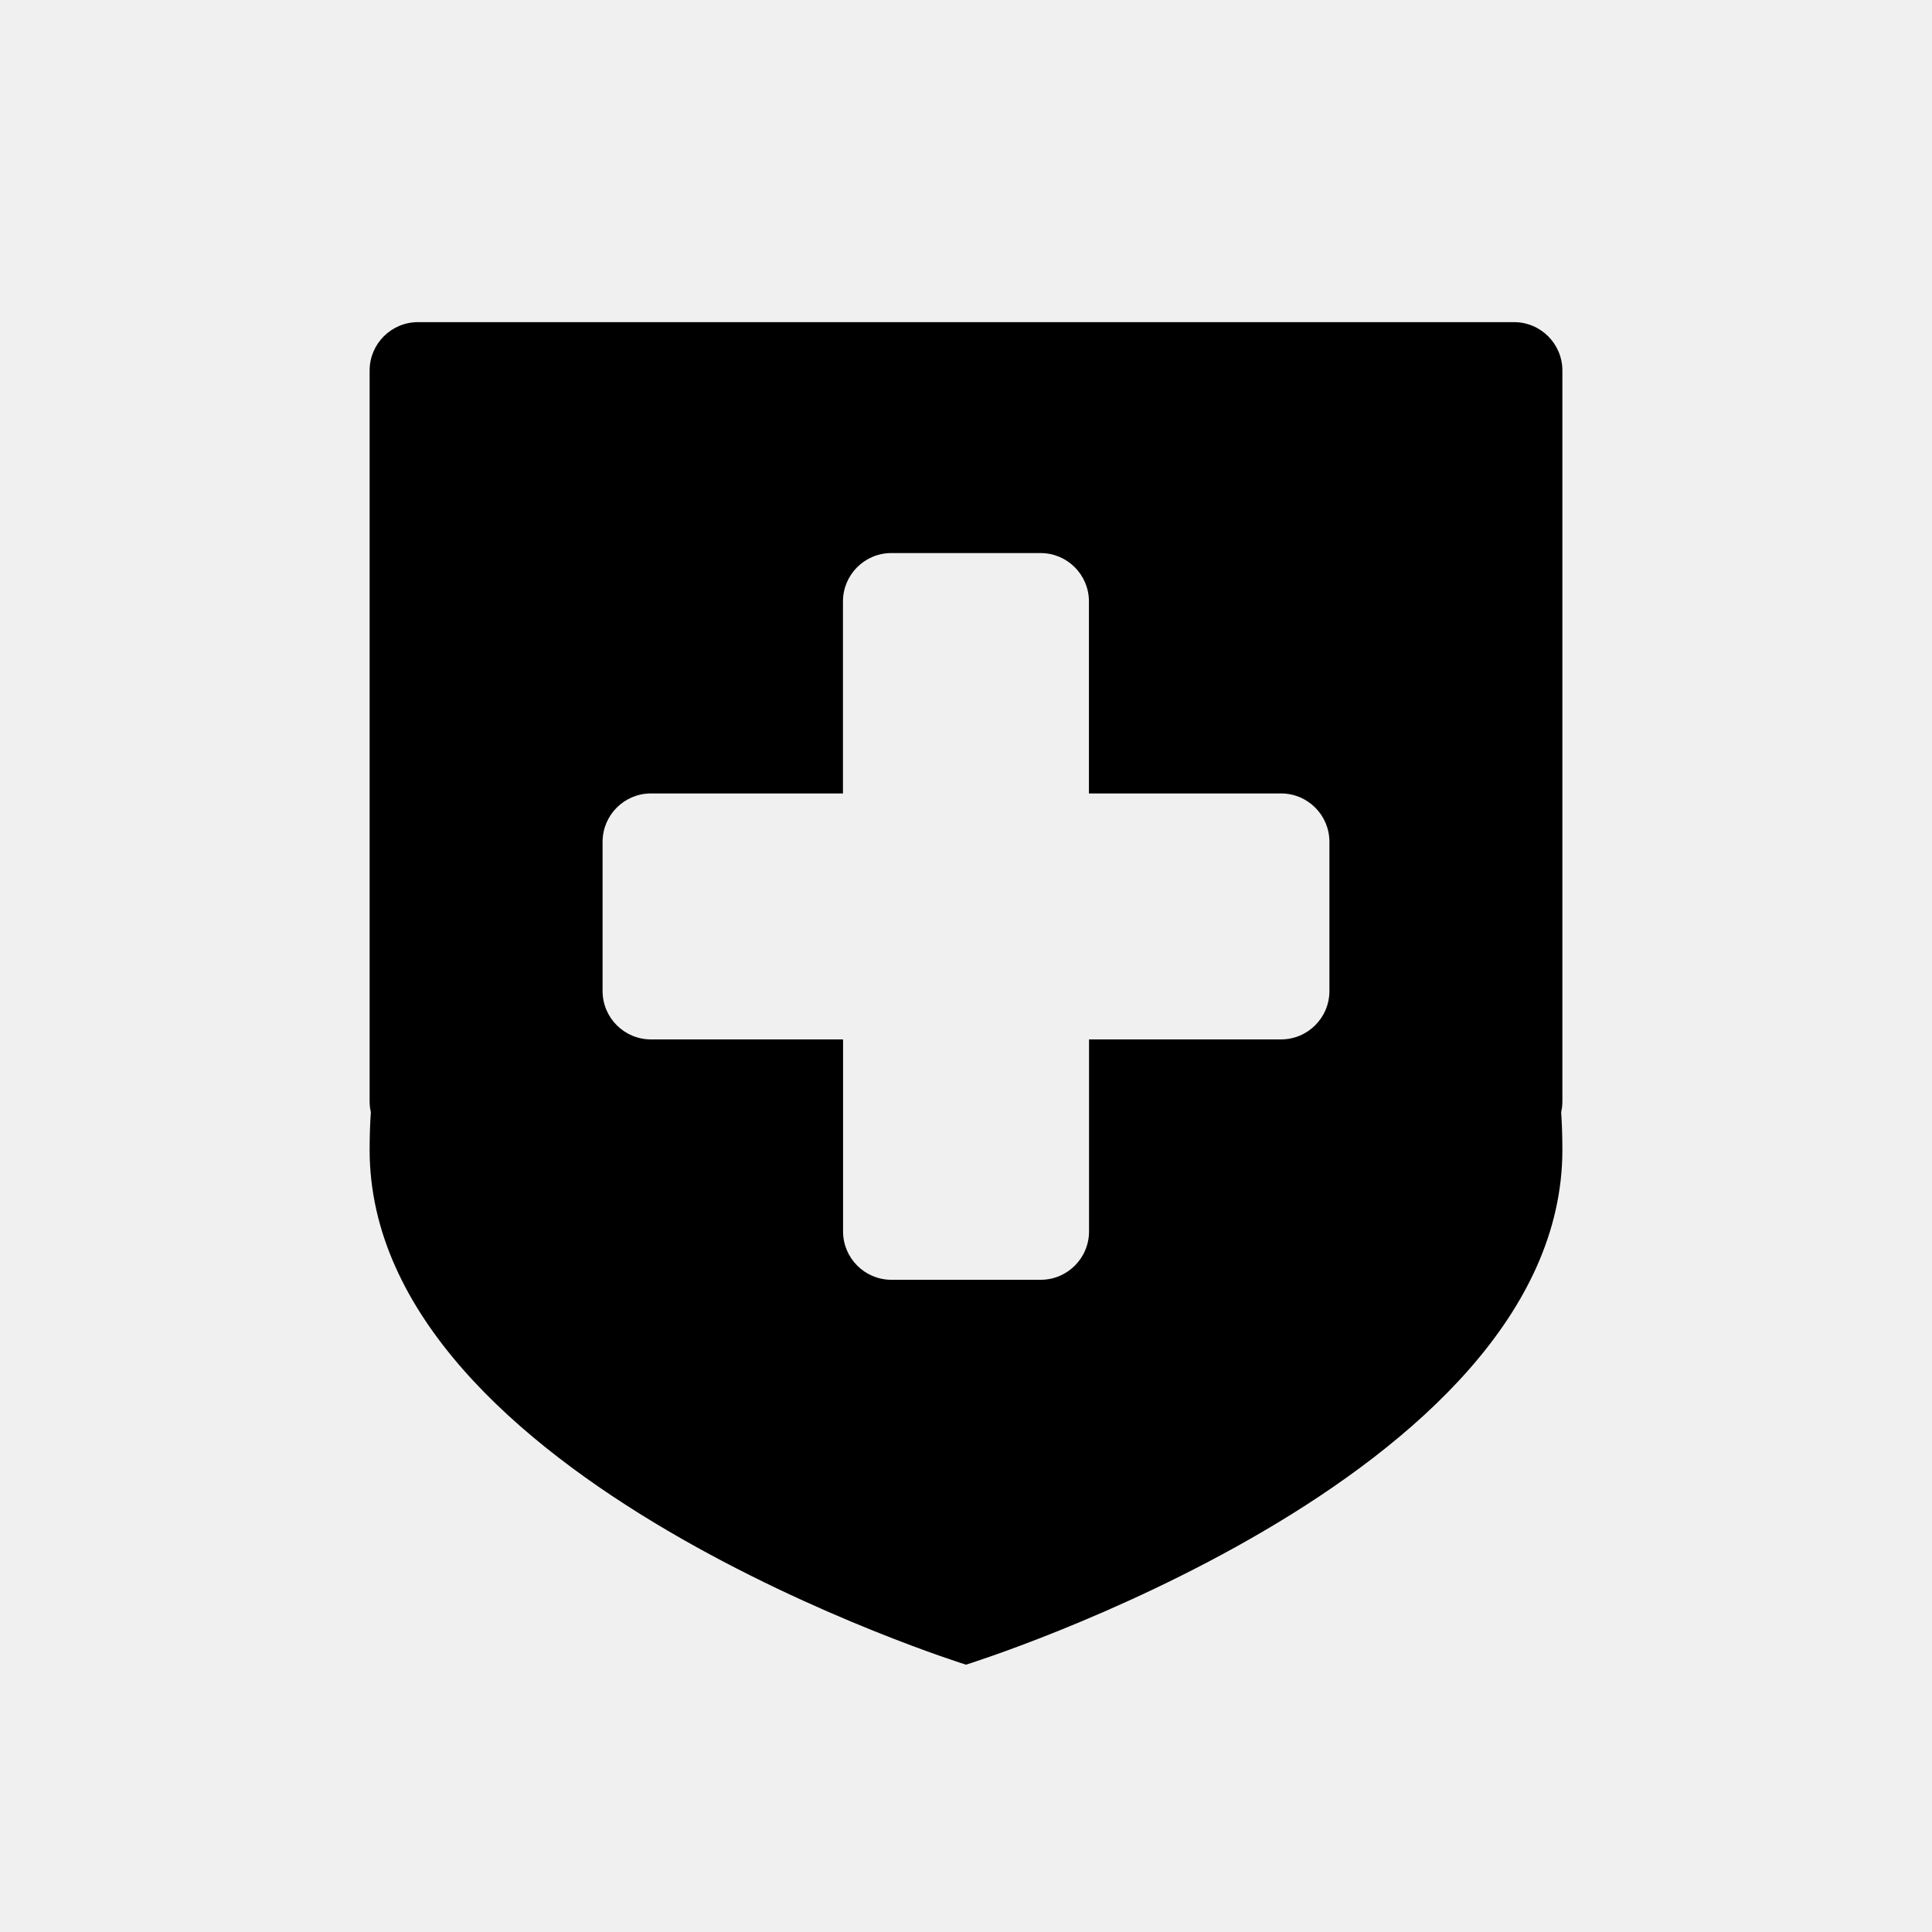
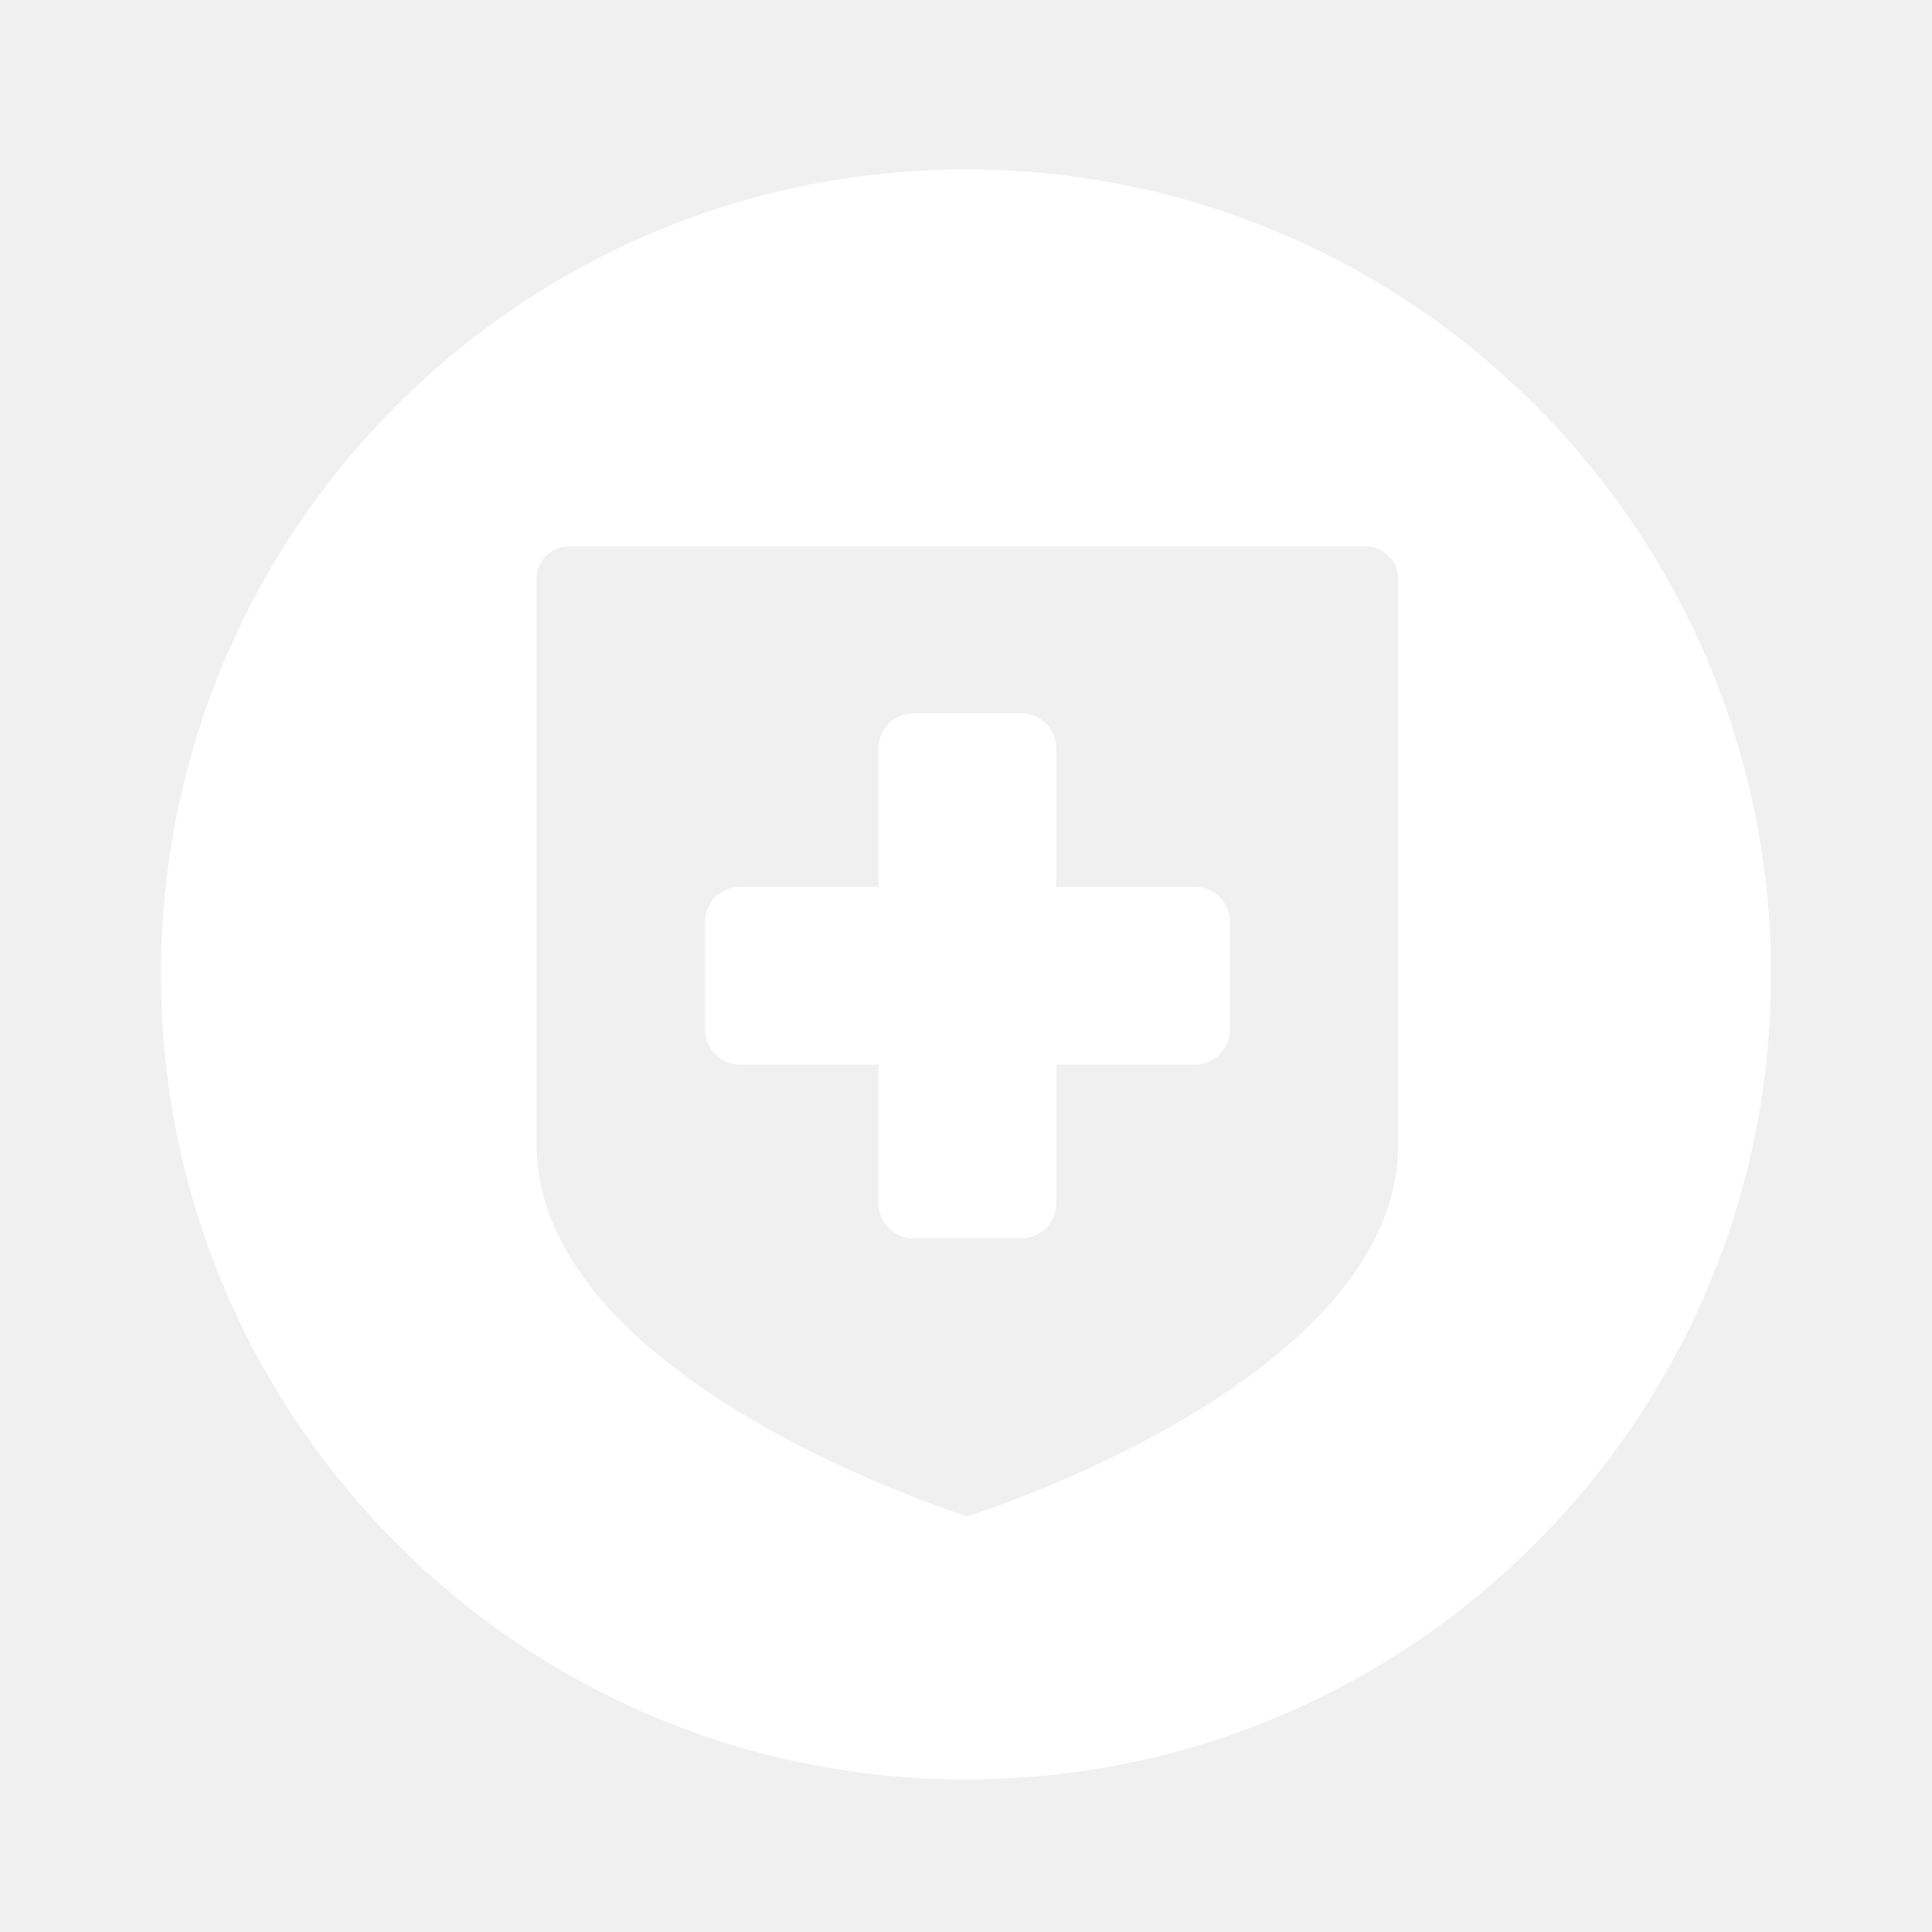
- <svg xmlns="http://www.w3.org/2000/svg" fill="#000000" width="800px" height="800px" viewBox="-3 0 19 19" class="cf-icon-svg">
-   <path d="M12.365 10.832a.473.473 0 0 1-.012.106q.012.179.012.37c0 3.239-5.865 5.063-5.865 5.063S.635 14.547.635 11.307q0-.19.012-.37a.473.473 0 0 1-.012-.105V3.643a.476.476 0 0 1 .475-.475h10.78a.476.476 0 0 1 .475.475zm-2.291-2.554a.476.476 0 0 0-.475-.475h-1.89v-1.89a.476.476 0 0 0-.474-.474h-1.47a.476.476 0 0 0-.475.475v1.889H3.401a.476.476 0 0 0-.475.475v1.47a.476.476 0 0 0 .475.474h1.89v1.889a.476.476 0 0 0 .474.475h1.47a.476.476 0 0 0 .475-.475v-1.889h1.889a.476.476 0 0 0 .475-.475z" />
+ <svg xmlns="http://www.w3.org/2000/svg" fill="#ffffff" width="800px" height="800px" viewBox="-1 0 19 19" class="cf-icon-svg">
+   <g id="SVGRepo_bgCarrier" stroke-width="0" />
+   <g id="SVGRepo_tracerCarrier" stroke-linecap="round" stroke-linejoin="round" />
+   <g id="SVGRepo_iconCarrier">
+     <path d="M16.417 9.583A7.917 7.917 0 1 1 8.5 1.666a7.917 7.917 0 0 1 7.917 7.917zM12.75 5.691a.318.318 0 0 0-.317-.317h-7.84a.318.318 0 0 0-.316.317v5.563c0 2.34 4.236 3.658 4.236 3.658s4.237-1.318 4.237-3.658zm-1.655 3.374v1.062a.344.344 0 0 1-.344.343H9.388v1.364a.344.344 0 0 1-.343.344H7.984a.344.344 0 0 1-.344-.344V10.47H6.276a.344.344 0 0 1-.343-.343V9.065a.344.344 0 0 1 .343-.343H7.64V7.358a.344.344 0 0 1 .344-.343h1.061a.344.344 0 0 1 .343.343v1.364h1.364a.344.344 0 0 1 .344.343z" />
+   </g>
</svg>
